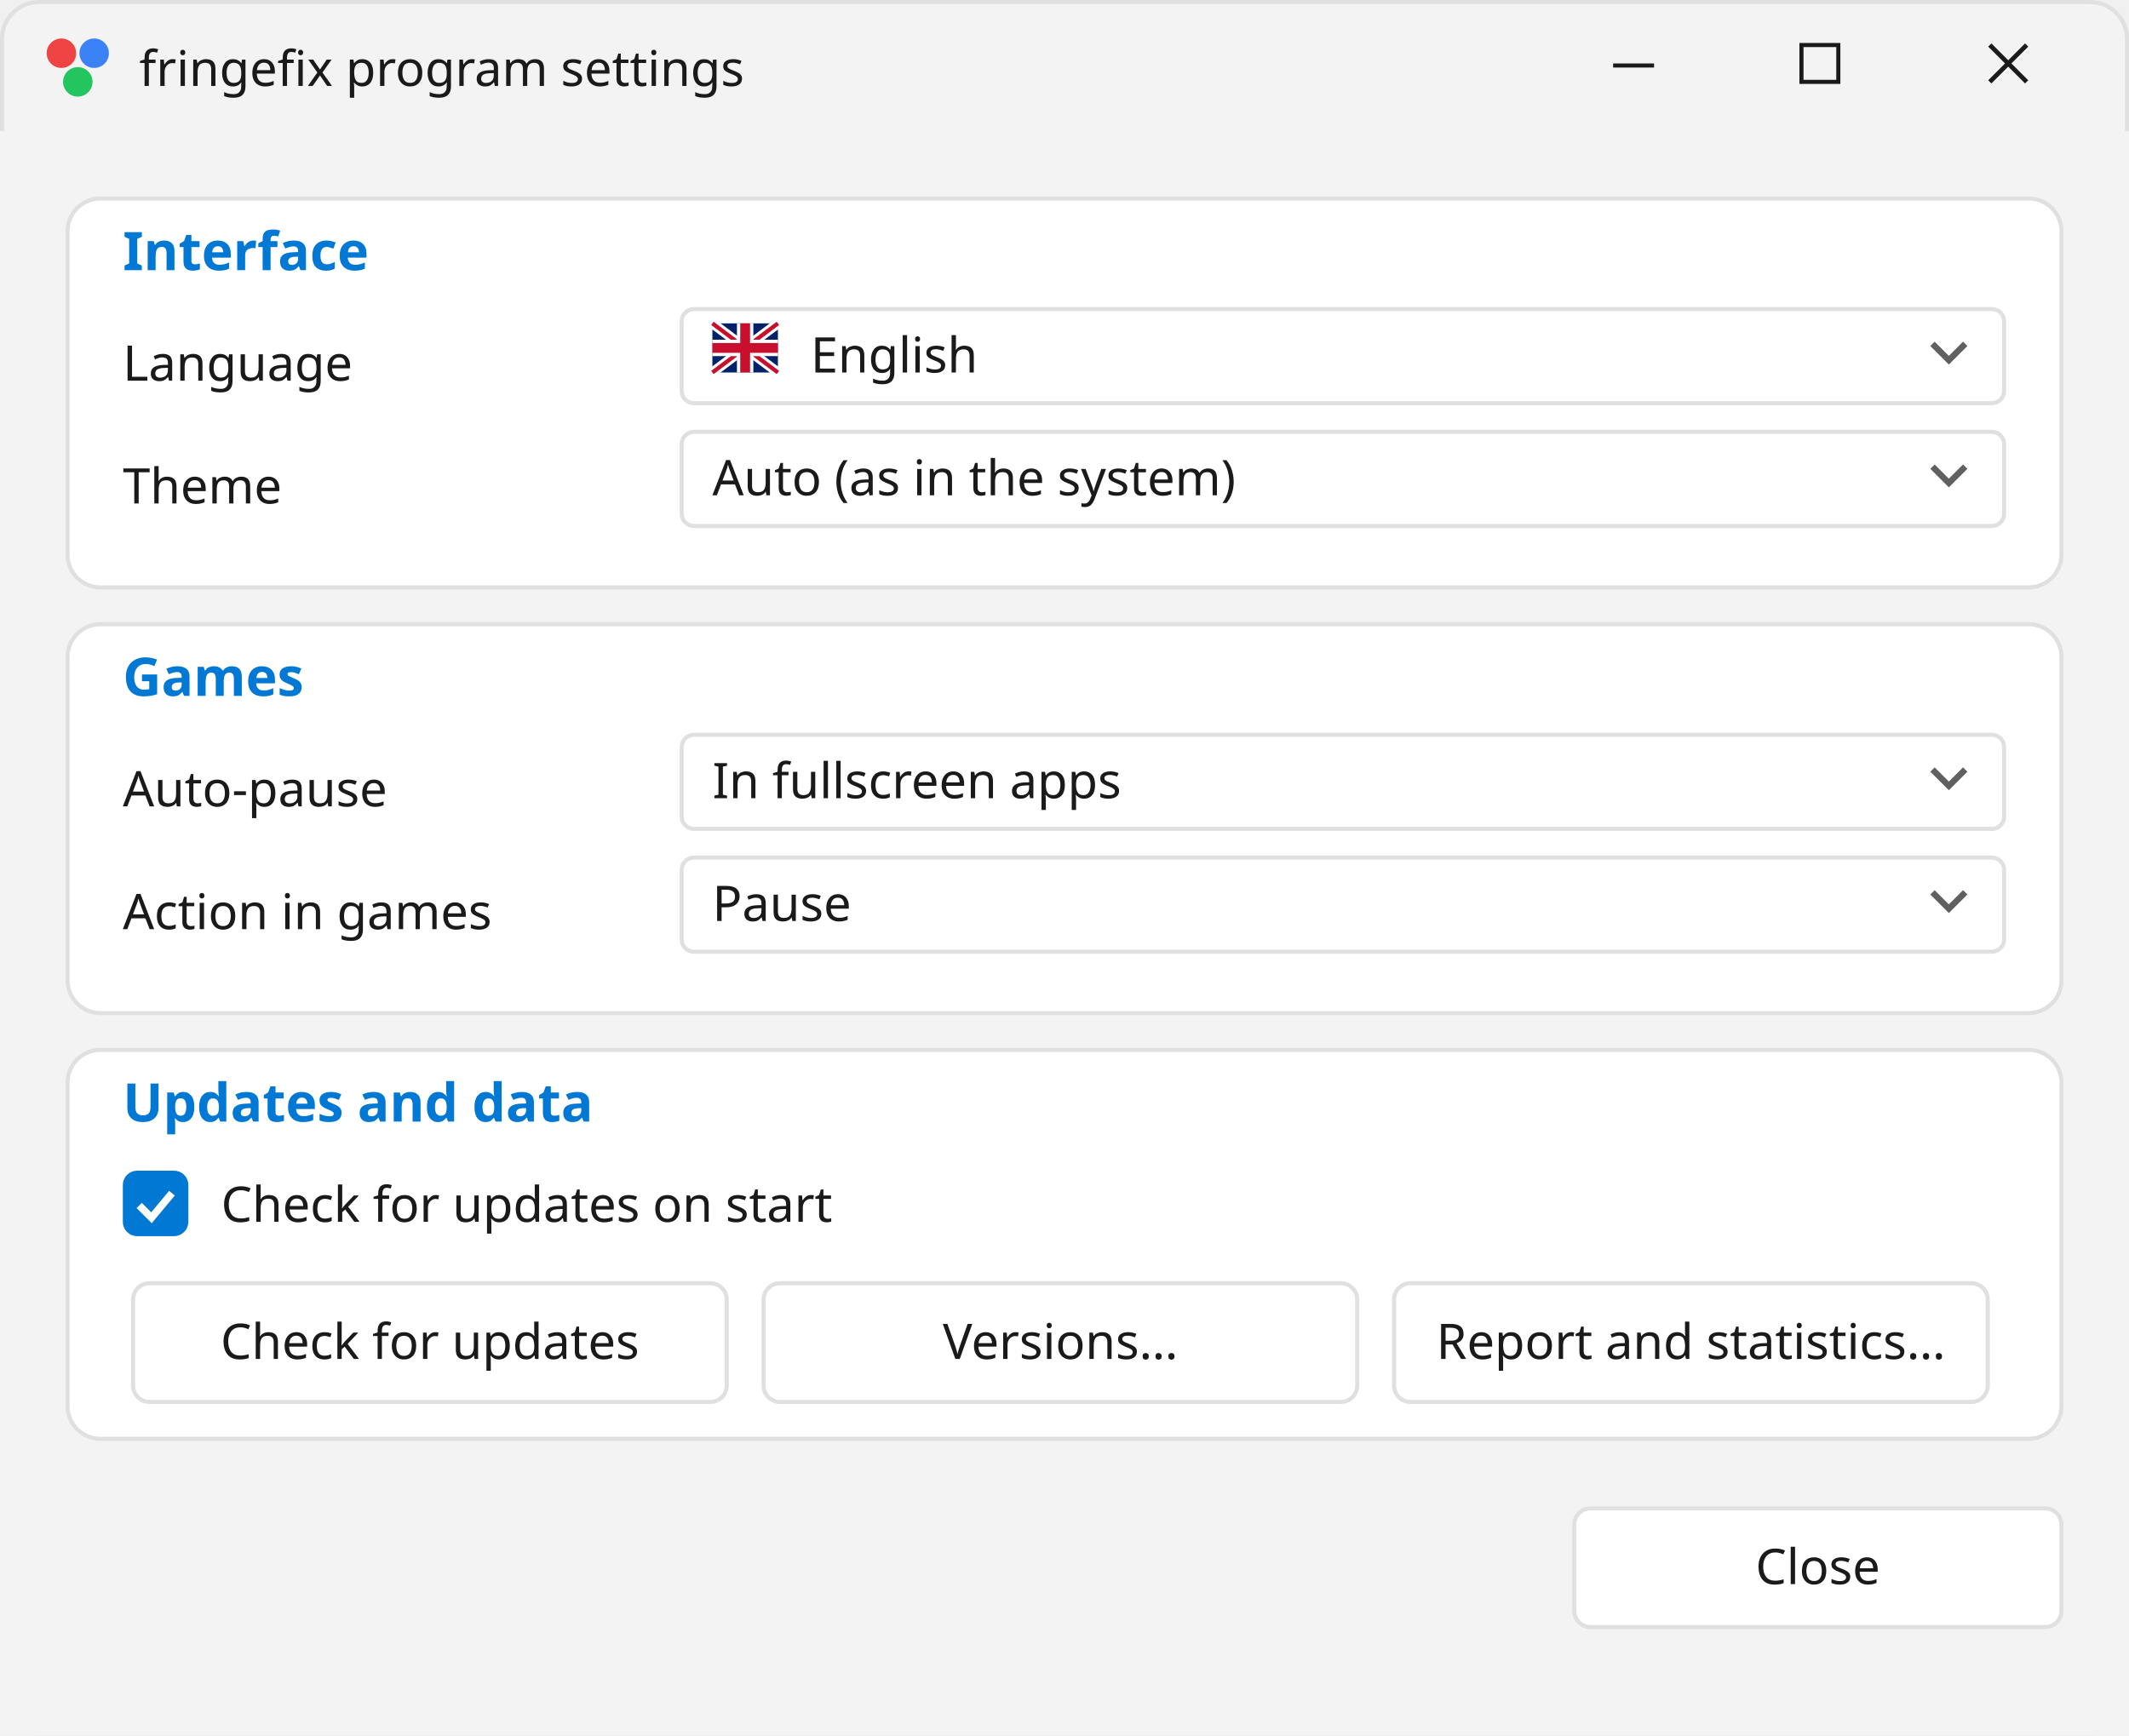
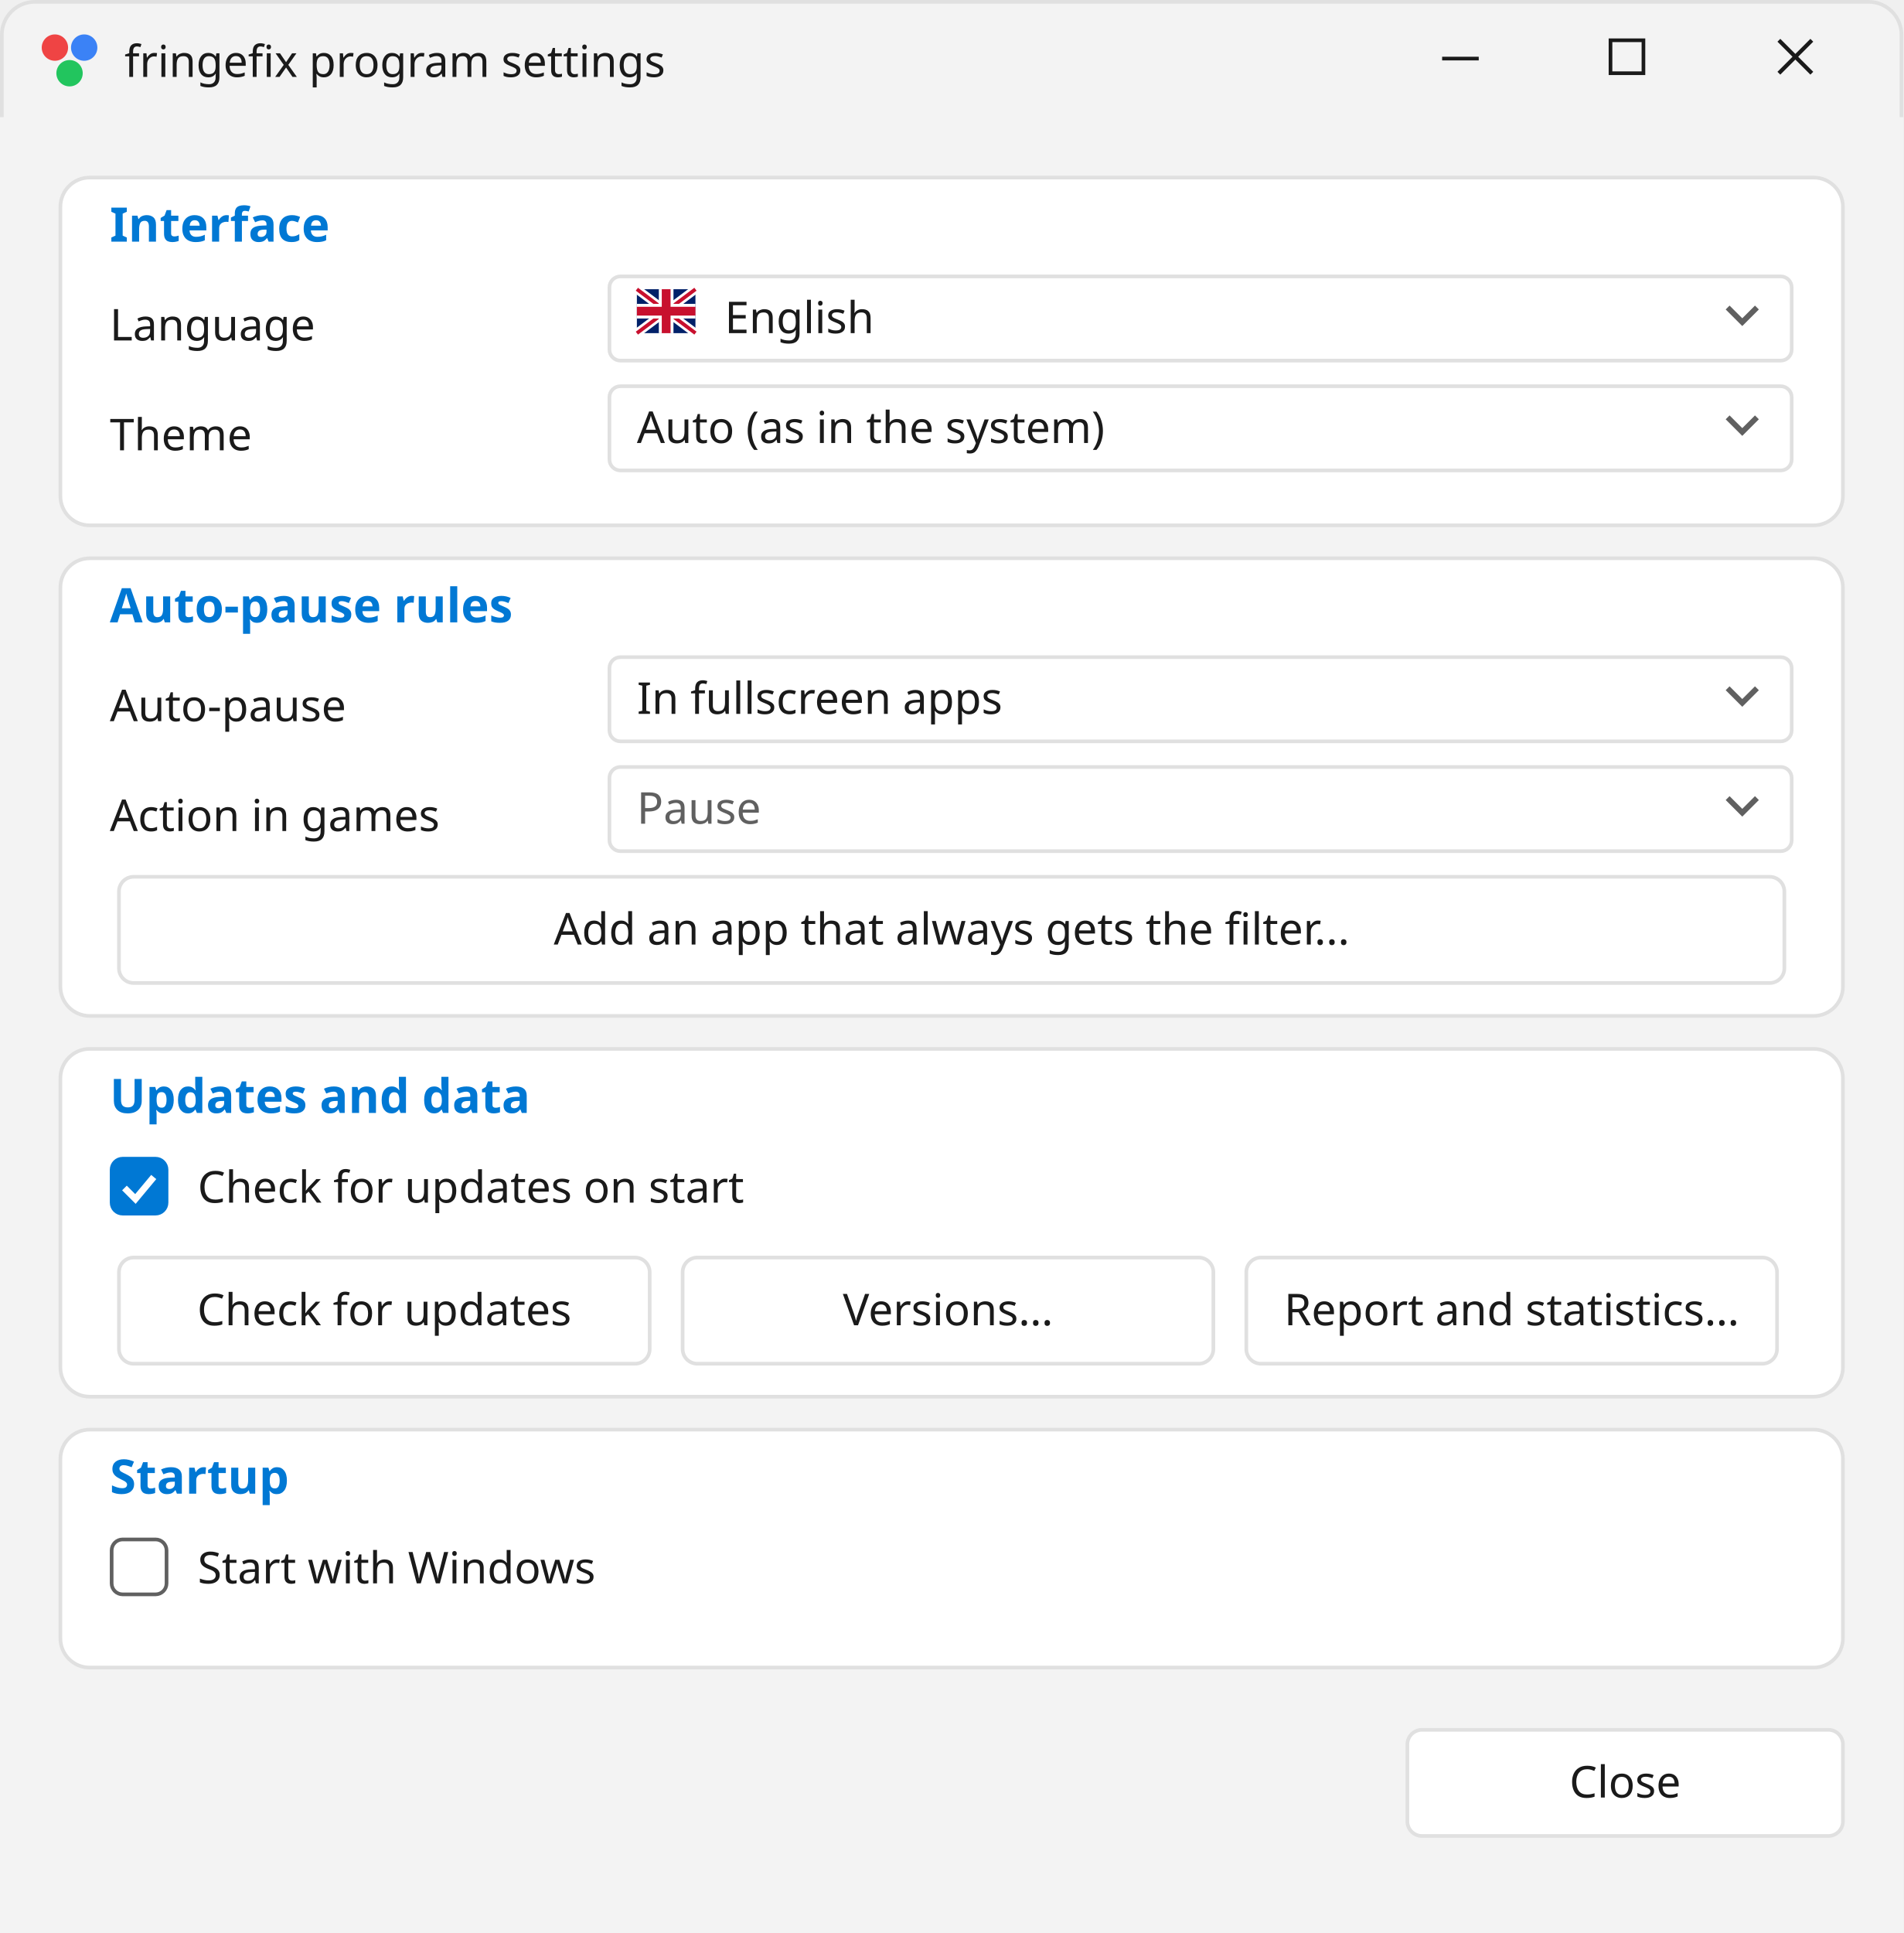
- <svg xmlns="http://www.w3.org/2000/svg" viewBox="0 0 520 424" width="520" height="424" role="img" aria-label="fringefix program settings">
-   <rect x=".5" y=".5" width="519" height="423" rx="9" fill="#f3f3f3" stroke="#e0e0e0" />
+ <svg xmlns="http://www.w3.org/2000/svg" viewBox="0 0 520 528" width="520" height="528" role="img" aria-label="fringefix program settings">
+   <rect x=".5" y=".5" width="519" height="527" rx="9" fill="#f3f3f3" stroke="#e0e0e0" />
  <g transform="translate(10 8)">
    <circle cx="5" cy="5" r="3.6" fill="#ef4444" />
    <circle cx="13" cy="5" r="3.6" fill="#3b82f6" />
    <circle cx="9" cy="12" r="3.6" fill="#22c55e" />
  </g>
  <text x="34" y="21" fill="#1a1a1a" font-family="'Segoe UI Variable', 'Segoe UI', system-ui, sans-serif" font-size="12">fringefix program settings</text>
  <path d="M394 16h10M440 11h9v9h-9z" fill="none" stroke="#1a1a1a" stroke-width="1" />
  <path d="M486 11l9 9m0-9l-9 9" stroke="#1a1a1a" stroke-width="1.1" />
  <g transform="translate(0 32)">
-     <rect width="520" height="392" fill="#f3f3f3" />
+     <rect width="520" height="496" fill="#f3f3f3" />
    <rect x="16.5" y="16.5" width="487" height="95" rx="8" fill="#ffffff" stroke="#e0e0e0" />
    <text x="30" y="34" fill="#0078d4" font-family="'Segoe UI Variable', 'Segoe UI', system-ui, sans-serif" font-size="13" font-weight="600" text-anchor="start">Interface</text>
    <text x="30" y="61" fill="#1a1a1a" font-family="'Segoe UI Variable', 'Segoe UI', system-ui, sans-serif" font-size="12" font-weight="400" text-anchor="start">Language</text>
    <rect x="166.5" y="43.5" width="323" height="23" rx="3" fill="#ffffff" stroke="#e0e0e0" />
    <g transform="translate(174 47)">
      <rect width="16" height="12" fill="#012169" />
      <path d="M0 0L16 12M16 0L0 12" stroke="#fff" stroke-width="2.4" />
      <path d="M0 0L16 12M16 0L0 12" stroke="#c8102e" stroke-width="1" />
      <path d="M8 0V12M0 6H16" stroke="#fff" stroke-width="4" />
      <path d="M8 0V12M0 6H16" stroke="#c8102e" stroke-width="2.4" />
    </g>
    <text x="198" y="59" fill="#1a1a1a" font-family="'Segoe UI Variable', 'Segoe UI', system-ui, sans-serif" font-size="12" font-weight="400" text-anchor="start">English</text>
    <path d="M472 52l4 4 4-4" fill="none" stroke="#606060" stroke-width="1.5" />
    <text x="30" y="91" fill="#1a1a1a" font-family="'Segoe UI Variable', 'Segoe UI', system-ui, sans-serif" font-size="12" font-weight="400" text-anchor="start">Theme</text>
    <rect x="166.5" y="73.5" width="323" height="23" rx="3" fill="#ffffff" stroke="#e0e0e0" />
    <text x="174" y="89" fill="#1a1a1a" font-family="'Segoe UI Variable', 'Segoe UI', system-ui, sans-serif" font-size="12" font-weight="400" text-anchor="start">Auto (as in the system)</text>
    <path d="M472 82l4 4 4-4" fill="none" stroke="#606060" stroke-width="1.5" />
-     <rect x="16.5" y="120.5" width="487" height="95" rx="8" fill="#ffffff" stroke="#e0e0e0" />
-     <text x="30" y="138" fill="#0078d4" font-family="'Segoe UI Variable', 'Segoe UI', system-ui, sans-serif" font-size="13" font-weight="600" text-anchor="start">Games</text>
+     <rect x="16.5" y="120.5" width="487" height="125" rx="8" fill="#ffffff" stroke="#e0e0e0" />
+     <text x="30" y="138" fill="#0078d4" font-family="'Segoe UI Variable', 'Segoe UI', system-ui, sans-serif" font-size="13" font-weight="600" text-anchor="start">Auto-pause rules</text>
    <text x="30" y="165" fill="#1a1a1a" font-family="'Segoe UI Variable', 'Segoe UI', system-ui, sans-serif" font-size="12" font-weight="400" text-anchor="start">Auto-pause</text>
    <rect x="166.5" y="147.5" width="323" height="23" rx="3" fill="#ffffff" stroke="#e0e0e0" />
    <text x="174" y="163" fill="#1a1a1a" font-family="'Segoe UI Variable', 'Segoe UI', system-ui, sans-serif" font-size="12" font-weight="400" text-anchor="start">In fullscreen apps</text>
    <path d="M472 156l4 4 4-4" fill="none" stroke="#606060" stroke-width="1.5" />
    <text x="30" y="195" fill="#1a1a1a" font-family="'Segoe UI Variable', 'Segoe UI', system-ui, sans-serif" font-size="12" font-weight="400" text-anchor="start">Action in games</text>
    <rect x="166.5" y="177.5" width="323" height="23" rx="3" fill="#ffffff" stroke="#e0e0e0" />
-     <text x="174" y="193" fill="#1a1a1a" font-family="'Segoe UI Variable', 'Segoe UI', system-ui, sans-serif" font-size="12" font-weight="400" text-anchor="start">Pause</text>
+     <text x="174" y="193" fill="#606060" font-family="'Segoe UI Variable', 'Segoe UI', system-ui, sans-serif" font-size="12" font-weight="400" text-anchor="start">Pause</text>
    <path d="M472 186l4 4 4-4" fill="none" stroke="#606060" stroke-width="1.5" />
-     <rect x="16.5" y="224.5" width="487" height="95" rx="8" fill="#ffffff" stroke="#e0e0e0" />
-     <text x="30" y="242" fill="#0078d4" font-family="'Segoe UI Variable', 'Segoe UI', system-ui, sans-serif" font-size="13" font-weight="600" text-anchor="start">Updates and data</text>
-     <rect x="30.5" y="254.5" width="15" height="15" rx="3" fill="#0078d4" stroke="#0078d4" />
-     <path d="M34 262.5l3 3 5-6" fill="none" stroke="#fff" stroke-width="1.8" />
-     <text x="54" y="266.5" fill="#1a1a1a" font-family="'Segoe UI Variable', 'Segoe UI', system-ui, sans-serif" font-size="12" font-weight="400" text-anchor="start">Check for updates on start</text>
-     <rect x="32.5" y="281.5" width="145" height="29" rx="4" fill="#ffffff" stroke="#e0e0e0" />
-     <text x="105.0" y="300.0" fill="#1a1a1a" font-family="'Segoe UI Variable', 'Segoe UI', system-ui, sans-serif" font-size="12" font-weight="400" text-anchor="middle">Check for updates</text>
-     <rect x="186.5" y="281.5" width="145" height="29" rx="4" fill="#ffffff" stroke="#e0e0e0" />
-     <text x="259.0" y="300.0" fill="#1a1a1a" font-family="'Segoe UI Variable', 'Segoe UI', system-ui, sans-serif" font-size="12" font-weight="400" text-anchor="middle">Versions…</text>
-     <rect x="340.5" y="281.5" width="145" height="29" rx="4" fill="#ffffff" stroke="#e0e0e0" />
-     <text x="413.0" y="300.0" fill="#1a1a1a" font-family="'Segoe UI Variable', 'Segoe UI', system-ui, sans-serif" font-size="12" font-weight="400" text-anchor="middle">Report and statistics…</text>
-     <rect x="384.5" y="336.5" width="119" height="29" rx="4" fill="#ffffff" stroke="#e0e0e0" />
-     <text x="444.0" y="355.0" fill="#1a1a1a" font-family="'Segoe UI Variable', 'Segoe UI', system-ui, sans-serif" font-size="12" font-weight="400" text-anchor="middle">Close</text>
+     <rect x="32.5" y="207.5" width="455" height="29" rx="4" fill="#ffffff" stroke="#e0e0e0" />
+     <text x="260.0" y="226.0" fill="#1a1a1a" font-family="'Segoe UI Variable', 'Segoe UI', system-ui, sans-serif" font-size="12" font-weight="400" text-anchor="middle">Add an app that always gets the filter...</text>
+     <rect x="16.5" y="254.5" width="487" height="95" rx="8" fill="#ffffff" stroke="#e0e0e0" />
+     <text x="30" y="272" fill="#0078d4" font-family="'Segoe UI Variable', 'Segoe UI', system-ui, sans-serif" font-size="13" font-weight="600" text-anchor="start">Updates and data</text>
+     <rect x="30.5" y="284.5" width="15" height="15" rx="3" fill="#0078d4" stroke="#0078d4" />
+     <path d="M34 292.5l3 3 5-6" fill="none" stroke="#fff" stroke-width="1.8" />
+     <text x="54" y="296.5" fill="#1a1a1a" font-family="'Segoe UI Variable', 'Segoe UI', system-ui, sans-serif" font-size="12" font-weight="400" text-anchor="start">Check for updates on start</text>
+     <rect x="32.5" y="311.5" width="145" height="29" rx="4" fill="#ffffff" stroke="#e0e0e0" />
+     <text x="105.0" y="330.0" fill="#1a1a1a" font-family="'Segoe UI Variable', 'Segoe UI', system-ui, sans-serif" font-size="12" font-weight="400" text-anchor="middle">Check for updates</text>
+     <rect x="186.5" y="311.5" width="145" height="29" rx="4" fill="#ffffff" stroke="#e0e0e0" />
+     <text x="259.0" y="330.0" fill="#1a1a1a" font-family="'Segoe UI Variable', 'Segoe UI', system-ui, sans-serif" font-size="12" font-weight="400" text-anchor="middle">Versions…</text>
+     <rect x="340.5" y="311.5" width="145" height="29" rx="4" fill="#ffffff" stroke="#e0e0e0" />
+     <text x="413.0" y="330.0" fill="#1a1a1a" font-family="'Segoe UI Variable', 'Segoe UI', system-ui, sans-serif" font-size="12" font-weight="400" text-anchor="middle">Report and statistics…</text>
+     <rect x="16.5" y="358.5" width="487" height="65" rx="8" fill="#ffffff" stroke="#e0e0e0" />
+     <text x="30" y="376" fill="#0078d4" font-family="'Segoe UI Variable', 'Segoe UI', system-ui, sans-serif" font-size="13" font-weight="600" text-anchor="start">Startup</text>
+     <rect x="30.5" y="388.5" width="15" height="15" rx="3" fill="#ffffff" stroke="#606060" />
+     <text x="54" y="400.5" fill="#1a1a1a" font-family="'Segoe UI Variable', 'Segoe UI', system-ui, sans-serif" font-size="12" font-weight="400" text-anchor="start">Start with Windows</text>
+     <rect x="384.5" y="440.5" width="119" height="29" rx="4" fill="#ffffff" stroke="#e0e0e0" />
+     <text x="444.0" y="459.0" fill="#1a1a1a" font-family="'Segoe UI Variable', 'Segoe UI', system-ui, sans-serif" font-size="12" font-weight="400" text-anchor="middle">Close</text>
  </g>
</svg>
